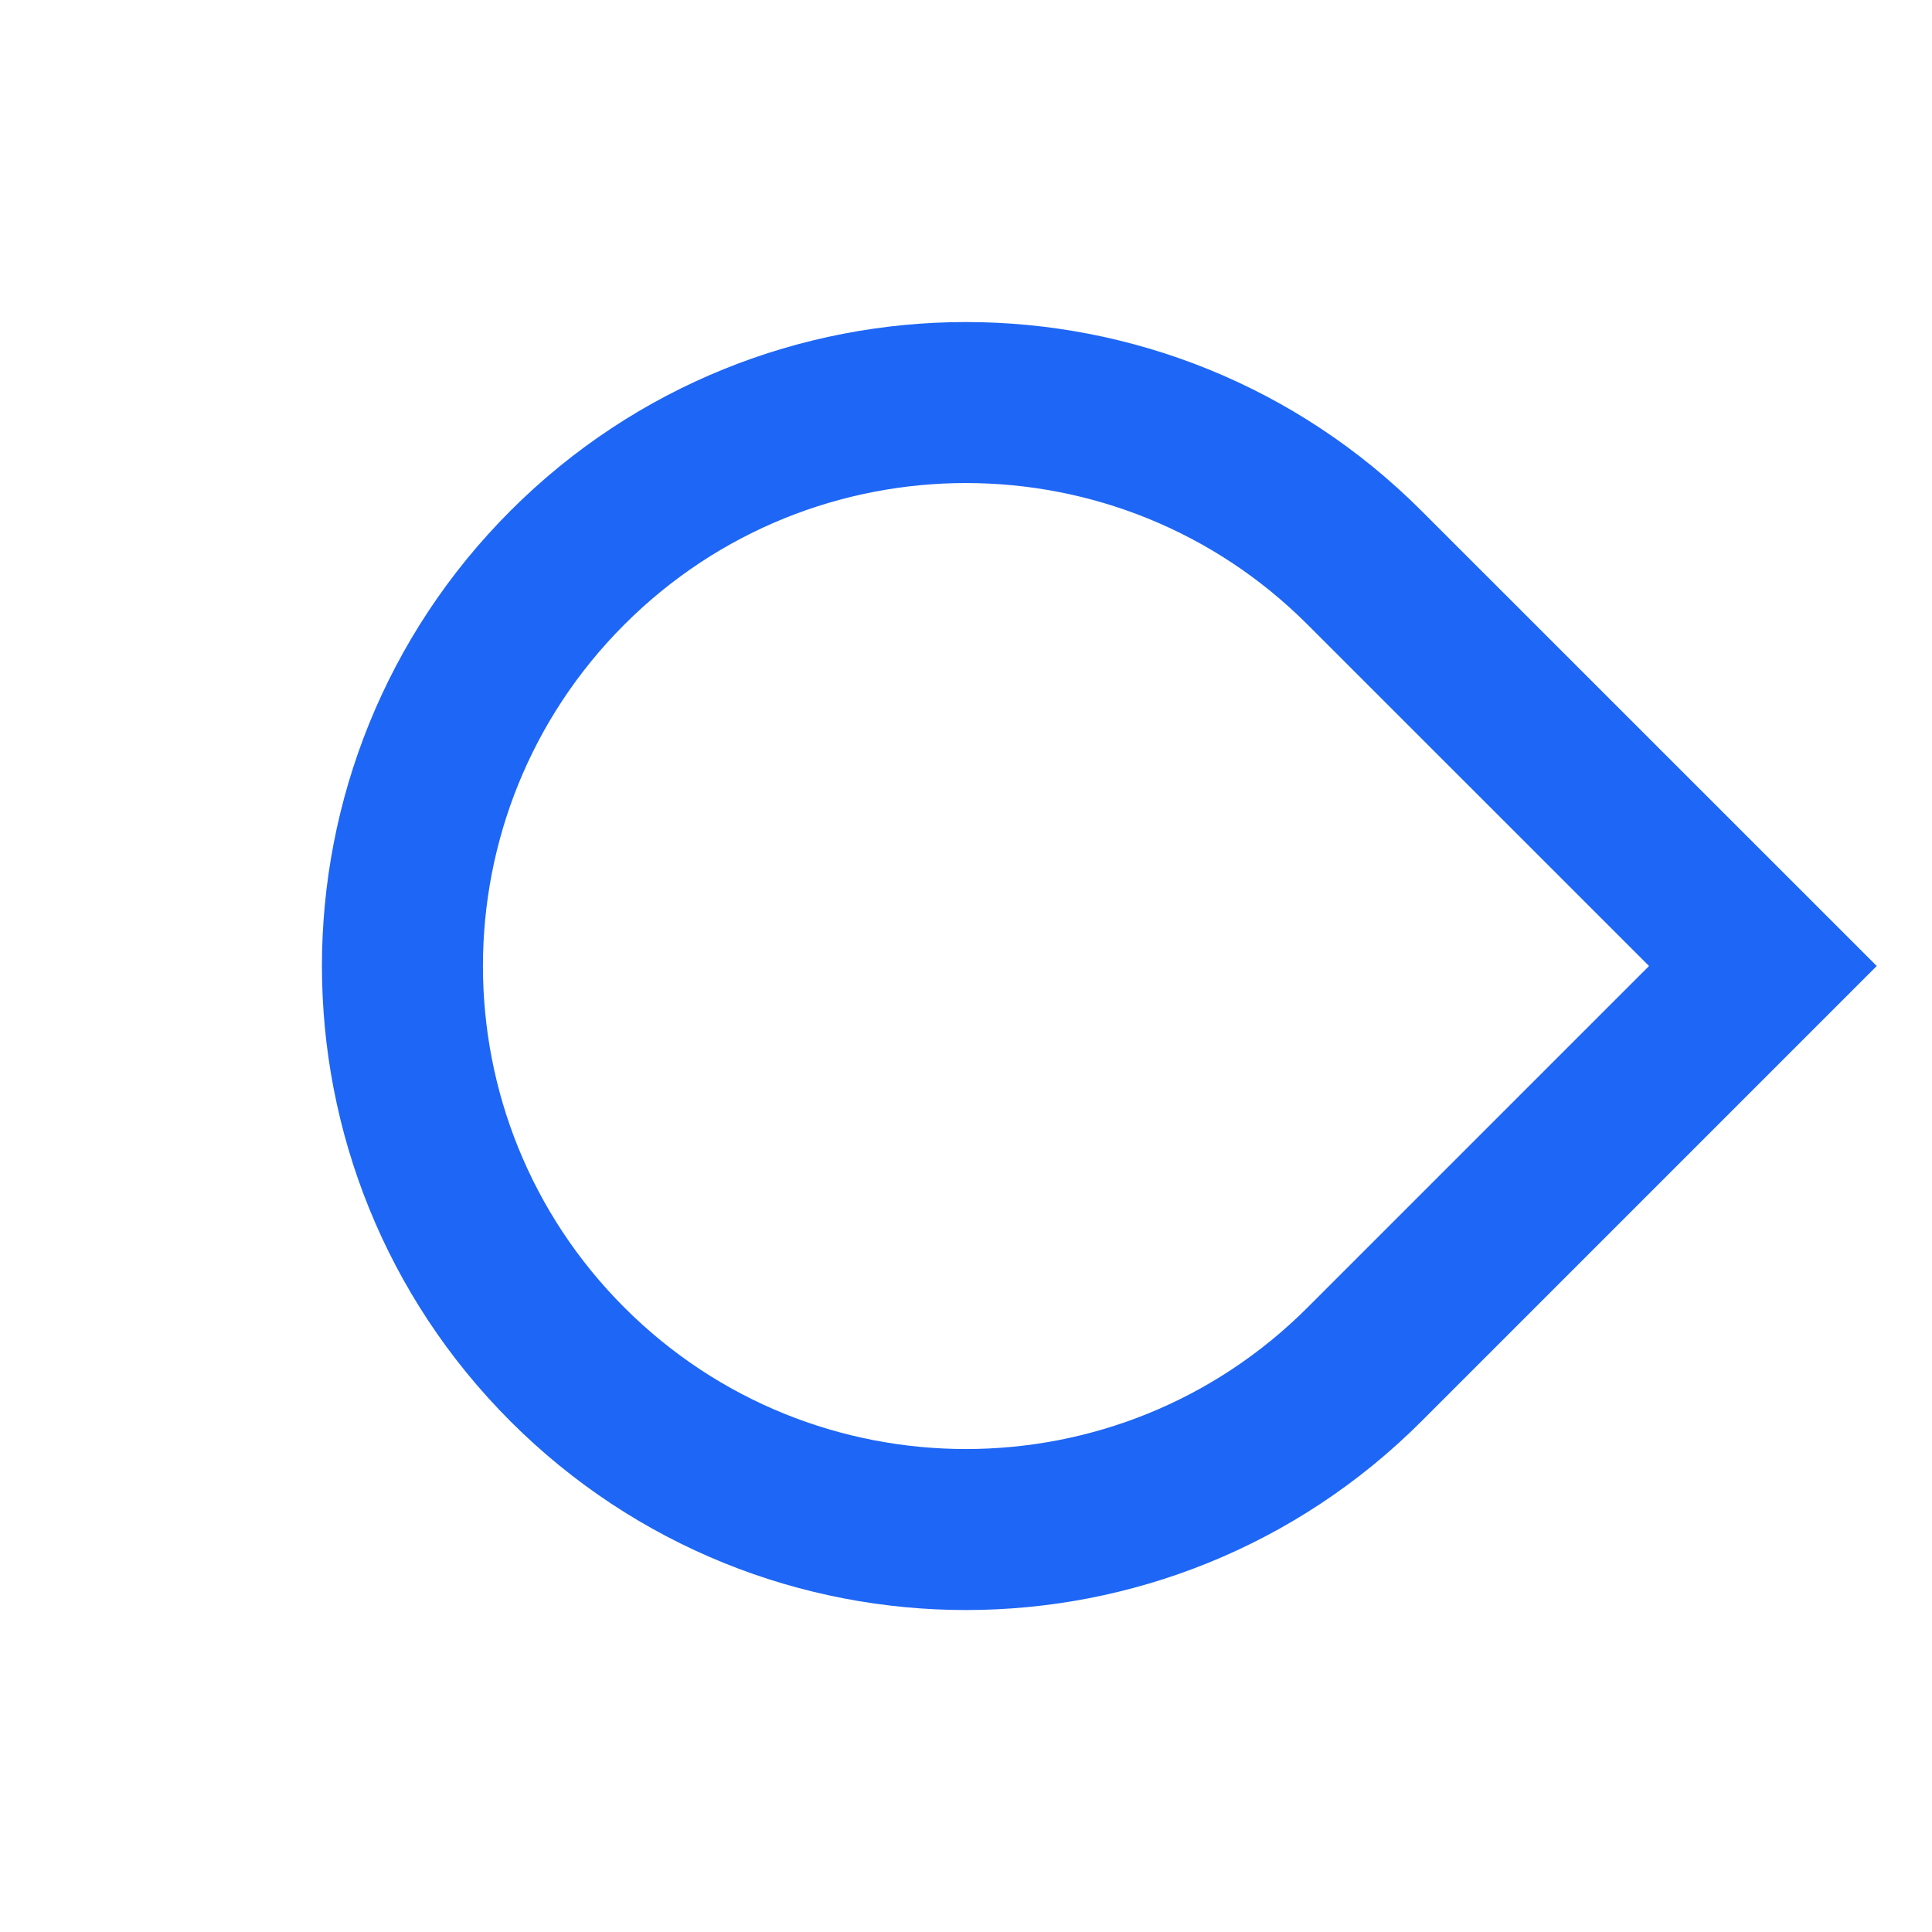
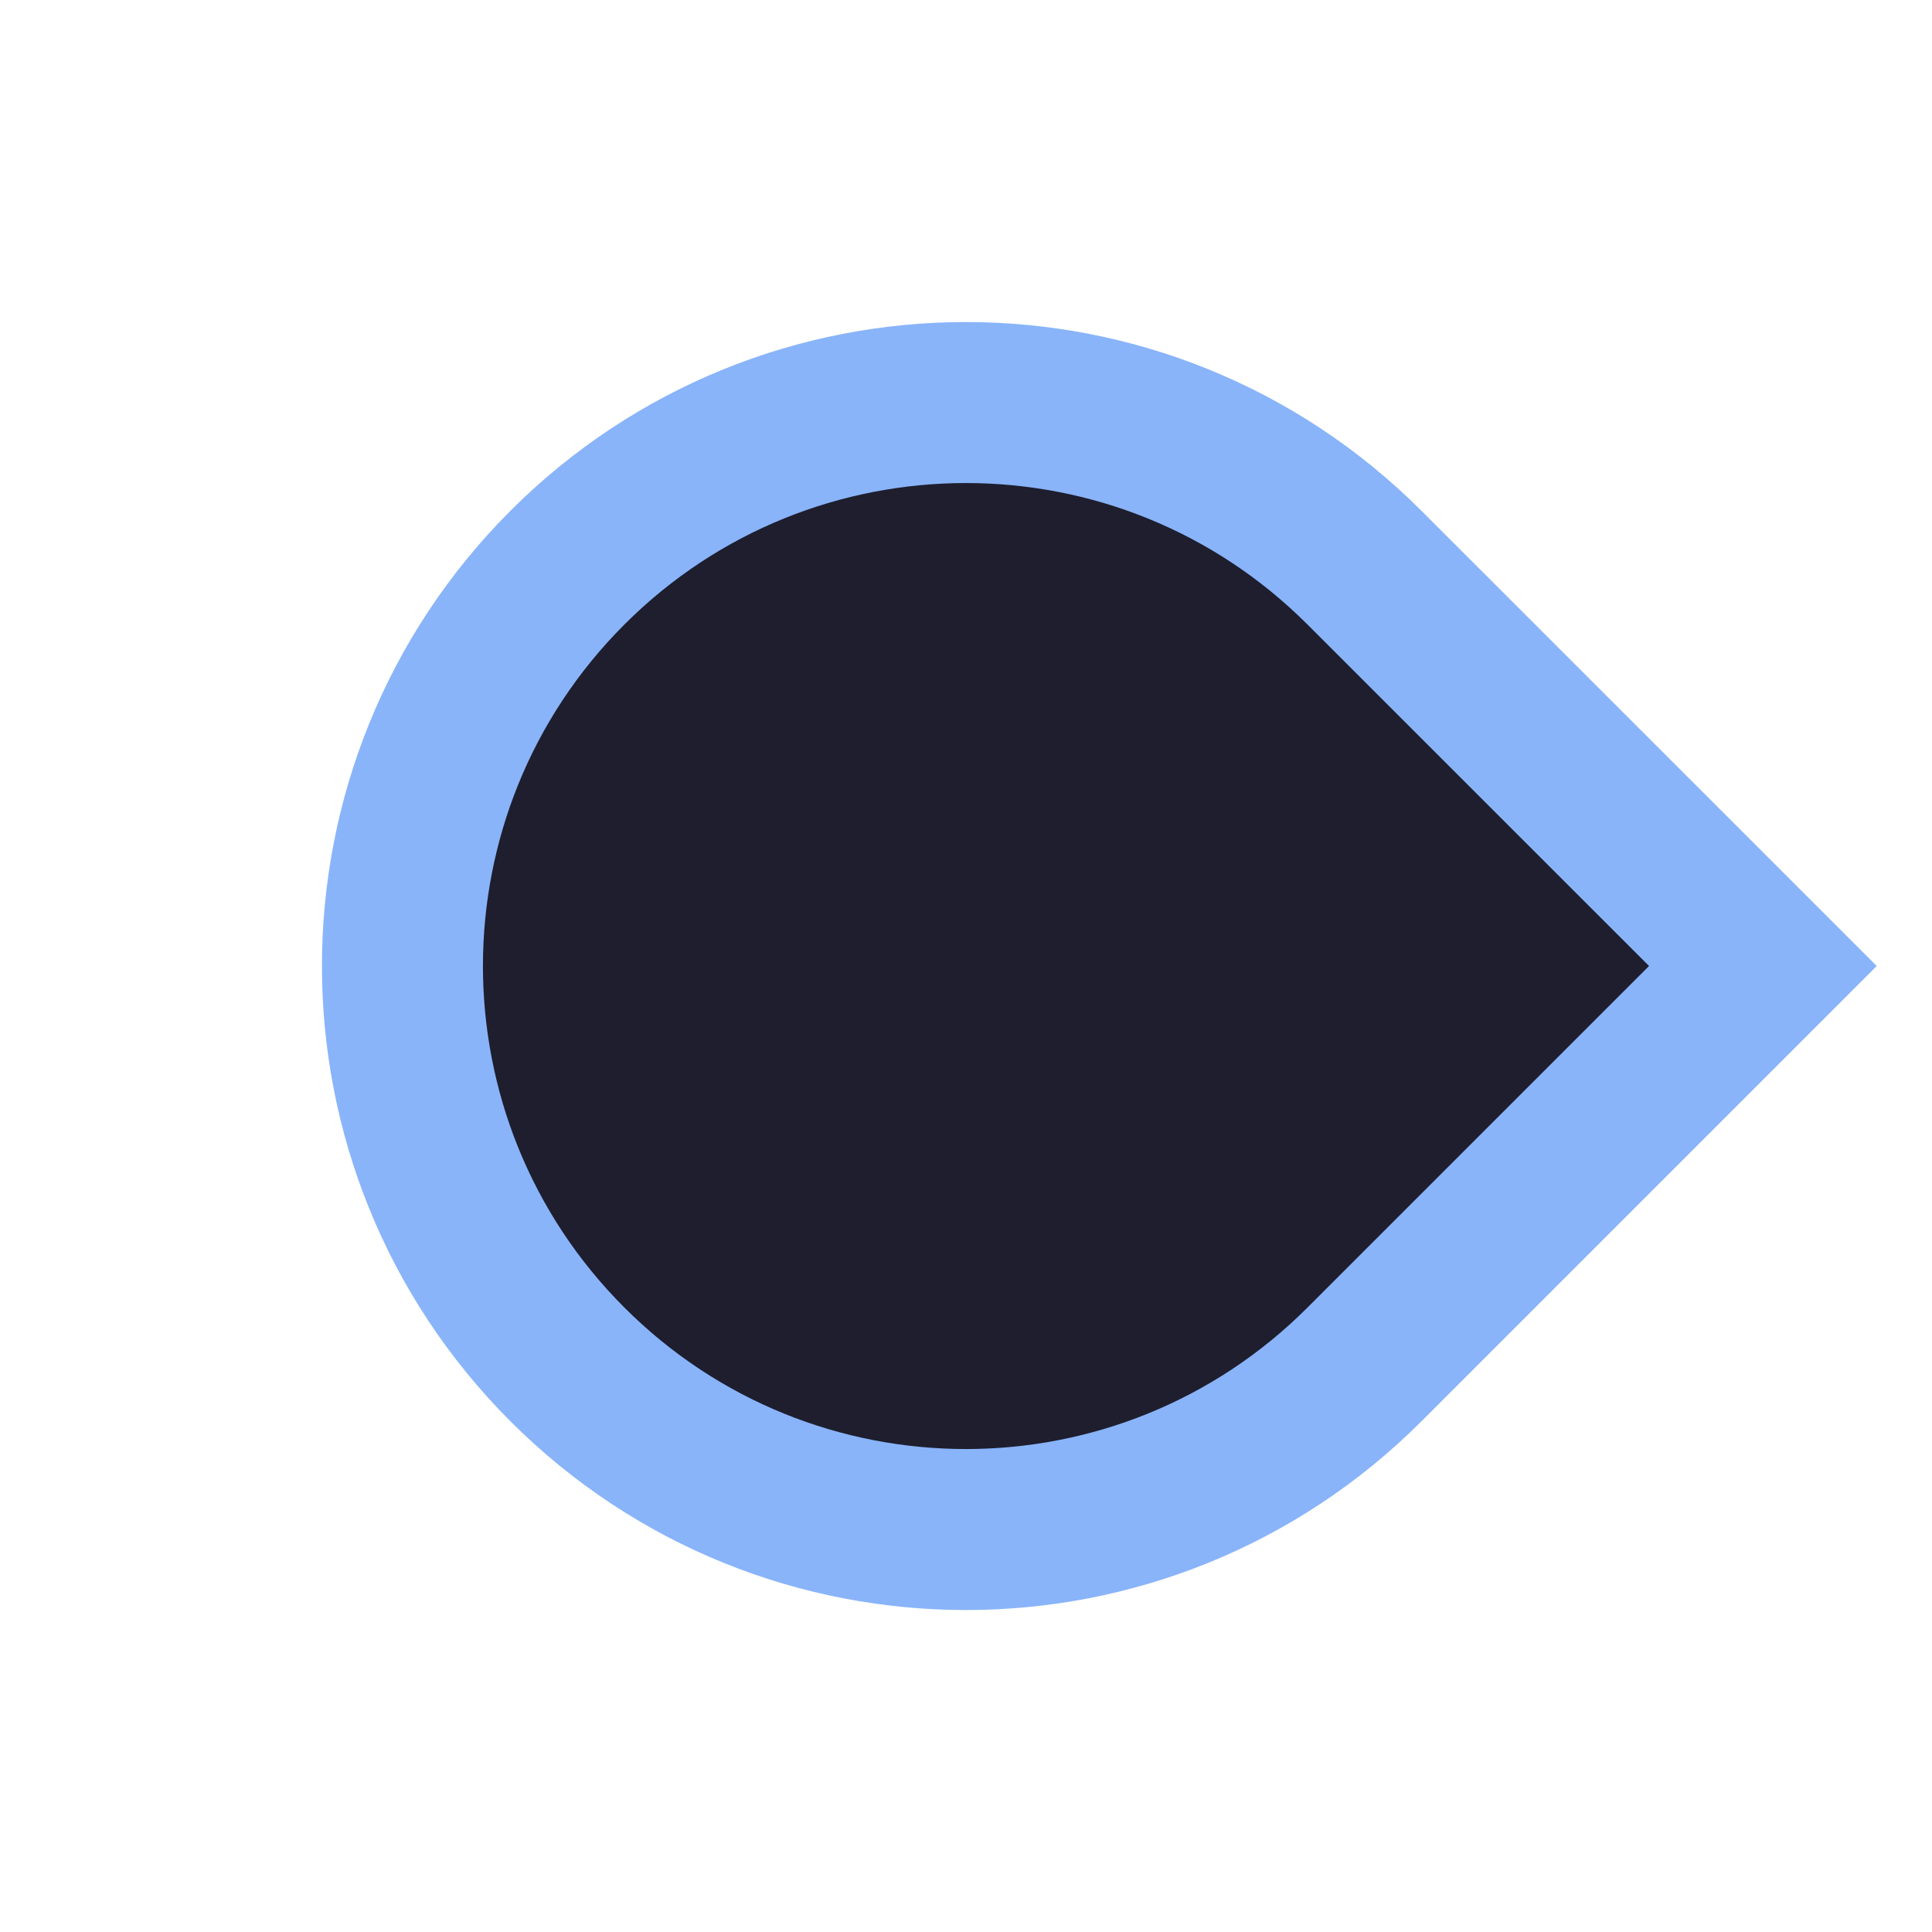
<svg xmlns="http://www.w3.org/2000/svg" width="24" height="24" version="1.1" viewBox="0 0 24 24">
  <defs>
    <linearGradient id="color-primary-dark" x1="4" x2="19.997" y1="4" y2="4" gradientTransform="rotate(45,12,12)" gradientUnits="userSpaceOnUse">
-       <stop stop-color="#1e66f5" offset="1" />
+       <stop stop-color="#89b4fa" offset="1" />
    </linearGradient>
    <linearGradient id="color-surface" x1="4" x2="19.997" y1="4" y2="4" gradientTransform="rotate(45,12,12)" gradientUnits="userSpaceOnUse">
-       <stop stop-color="#ffffff" offset="1" />
+       <stop stop-color="#1e1e2e" offset="1" />
    </linearGradient>
  </defs>
  <g id="scale-slider" transform="rotate(90,12,12)">
    <rect width="24" height="24" fill="none" />
    <path d="m12 3.515 4.243 4.243a6 6 0 1 1-8.485 0z" fill="url(#color-surface)" stroke="url(#color-primary-dark)" stroke-linecap="round" stroke-width="4" style="paint-order:stroke fill markers" />
  </g>
</svg>
